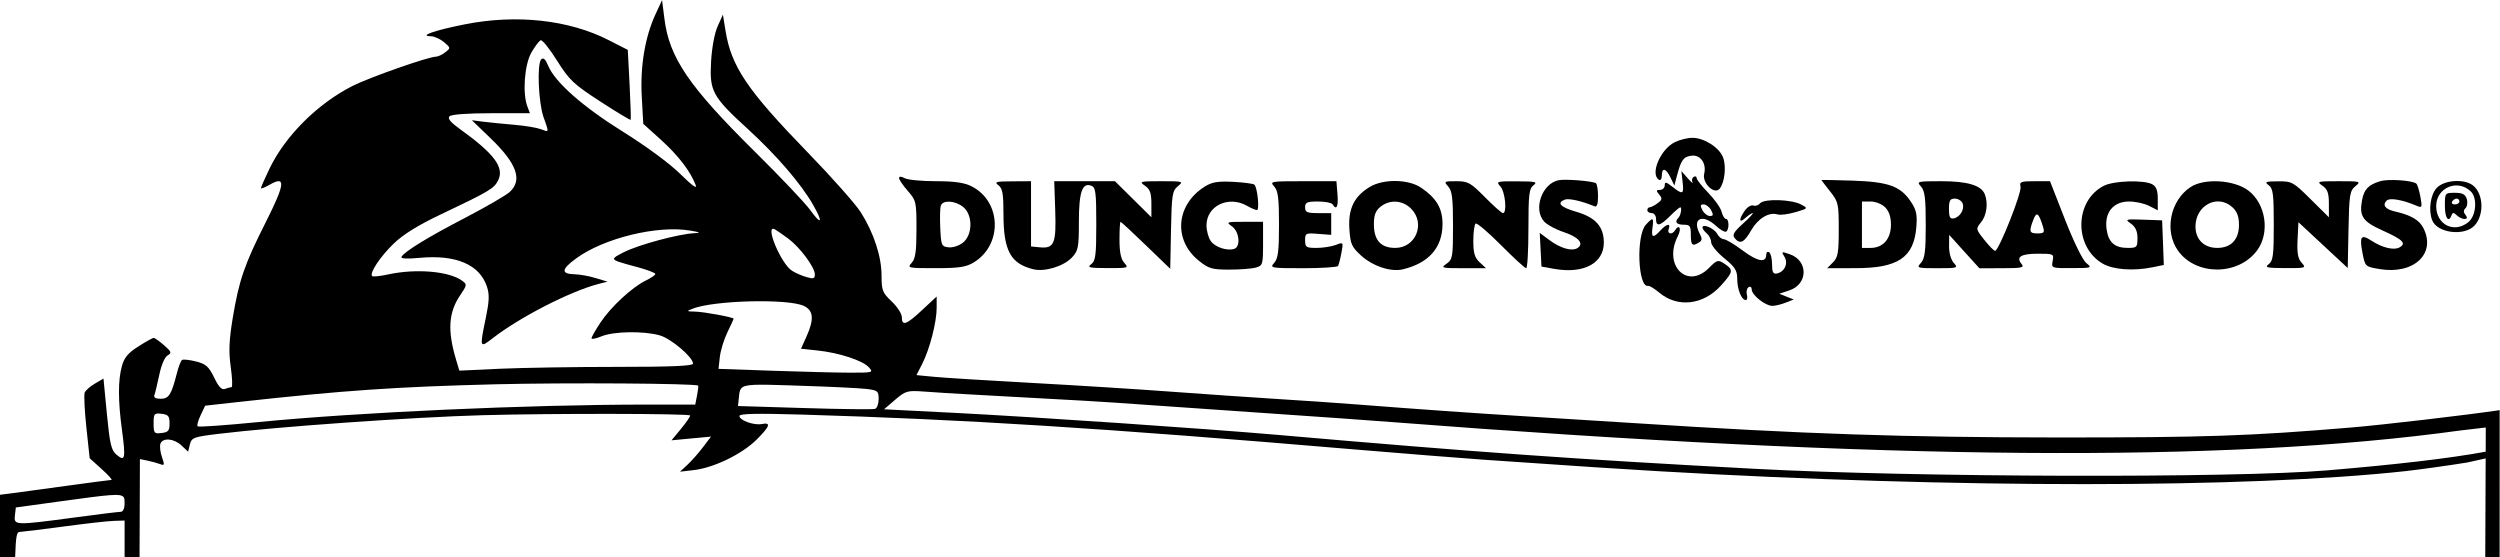
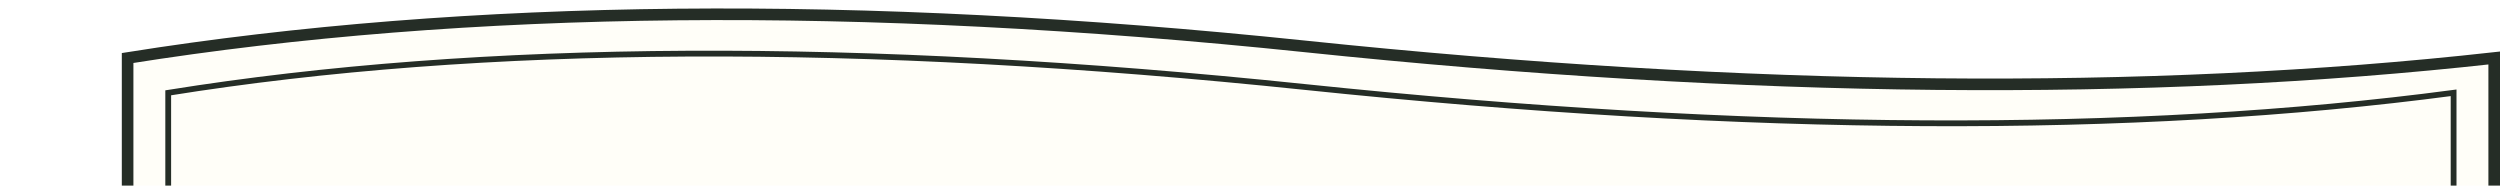
- <svg xmlns="http://www.w3.org/2000/svg" width="431" height="96">
-   <g class="layer">
-     <path d="m286,30.99c-1.56,-0.96 0.25,-5.25 2.72,-6.47c0.84,-0.42 2.21,-0.76 3.03,-0.76c2,-0.02 4.65,1.66 5.3,3.36c0.6,1.56 0.29,4.36 -0.6,5.43c-0.9,1.08 -3.04,-1.02 -2.65,-2.59c0.44,-1.75 -0.63,-3.31 -2.16,-3.12c-1.4,0.16 -1.81,0.72 -2.52,3.4l-0.46,1.75l-0.66,-1.37c-0.78,-1.63 -1.5,-1.8 -1.5,-0.35c0,0.57 -0.23,0.89 -0.5,0.72z" fill="black" id="svg_1" />
-     <path d="m266.21,38.19c-1.92,-2.11 -0.39,-6.52 2.48,-7.12c1.12,-0.24 5.8,0.13 6.44,0.51c0.2,0.12 0.37,1.12 0.37,2.23c0,1.41 -0.19,1.94 -0.62,1.75c-2.21,-0.91 -4.42,-1.41 -5.09,-1.15c-1.48,0.56 -0.79,1.3 1.95,2.1c3.33,0.96 4.76,2.56 4.76,5.32c0,3.56 -3.48,5.41 -8.5,4.53l-2.25,-0.4l-0.15,-2.91l-0.15,-2.9l1.65,1.23c1.93,1.43 3.87,1.99 4.85,1.39c1.2,-0.75 0.21,-1.9 -2.35,-2.75c-1.37,-0.45 -2.89,-1.27 -3.39,-1.83z" fill="black" id="svg_2" />
-     <path d="m407.22,34.5c0.35,-1.87 1.08,-2.64 3.12,-3.26c1.43,-0.43 5.63,-0.14 6.25,0.43c0.18,0.18 0.49,1.2 0.69,2.27c0.33,1.79 0.28,1.93 -0.58,1.56c-2.57,-1.08 -4.71,-1.45 -5.25,-0.91c-0.77,0.77 -0.23,1.48 1.42,1.86c2.79,0.65 4.19,1.46 4.9,2.83c2.29,4.42 -1.6,8.1 -7.52,7.11c-2.5,-0.42 -2.5,-0.42 -2.96,-2.79c-0.55,-2.84 -0.24,-3.28 1.51,-2.13c1.89,1.24 3.9,1.73 4.88,1.18c1.23,-0.69 0.58,-1.34 -2.94,-2.92c-3.42,-1.53 -4.04,-2.46 -3.52,-5.23z" fill="black" id="svg_3" />
-     <path d="m173,36.93c0,-3.54 -0.16,-4.45 -0.87,-4.99c-0.76,-0.58 -0.44,-0.67 2.37,-0.68l3.25,-0.02l0,5.62l0,5.63l1.54,0.15c2.45,0.24 2.83,-0.68 2.63,-6.39l-0.17,-5.01l5.24,0l5.23,0l3.14,3.11l3.14,3.11l0,-2.33c0,-1.84 -0.23,-2.5 -1.11,-3.11c-1.05,-0.73 -0.88,-0.78 2.8,-0.78c3.8,0 3.89,0.03 2.87,0.87c-0.96,0.8 -1.06,1.47 -1.18,7.56l-0.13,6.67l-4.2,-4.05c-2.3,-2.23 -4.27,-4.05 -4.37,-4.05c-0.1,0 -0.18,1.39 -0.18,3.08c0,2.17 0.25,3.36 0.83,4c0.79,0.88 0.68,0.91 -2.88,0.9c-3.18,-0.01 -3.58,-0.11 -2.82,-0.68c0.75,-0.57 0.87,-1.55 0.87,-6.93c0,-5.47 -0.11,-6.31 -0.86,-6.59c-1.56,-0.6 -2.14,1.08 -2.14,6.24c0,4.4 -0.11,4.95 -1.19,6.12c-1.41,1.52 -4.7,2.53 -6.67,2.04c-3.92,-0.96 -5.14,-3.22 -5.14,-9.49z" fill="black" id="svg_4" />
-     <path d="m206.67,44.94c-4.44,-3.57 -3.95,-9.65 1.04,-12.78c1.22,-0.77 2.24,-0.94 4.89,-0.81c1.84,0.1 3.49,0.31 3.66,0.49c0.53,0.52 0.91,4.4 0.43,4.38c-0.24,-0.01 -1,-0.34 -1.69,-0.73c-3.2,-1.83 -7,-0.01 -7,3.36c0,0.92 0.33,2.14 0.74,2.71c0.75,1.08 2.92,1.77 4.1,1.32c1.09,-0.42 0.79,-3 -0.45,-3.86c-1.06,-0.74 -0.95,-0.78 2.12,-0.78l3.24,0l0,3.77c0,3.59 -0.06,3.79 -1.25,4.12c-0.69,0.2 -2.75,0.35 -4.58,0.35c-2.97,0 -3.54,-0.16 -5.25,-1.54z" fill="black" id="svg_5" />
-     <path d="m220.5,38.74c0,-4.58 -0.16,-5.85 -0.83,-6.59c-0.79,-0.88 -0.61,-0.91 4.95,-0.91l5.78,0l0.18,2.25c0.17,2.14 -0.16,2.83 -0.83,1.75c-0.17,-0.28 -1.31,-0.5 -2.53,-0.5c-1.89,0 -2.22,0.15 -2.22,1c0,0.85 0.33,1 2.25,1l2.25,0l0,1.88l0,1.87l-2.25,-0.17c-2.14,-0.17 -2.25,-0.12 -2.25,1.12c0,1.18 0.18,1.3 1.97,1.3c1.08,0 2.57,-0.23 3.31,-0.51c1.33,-0.51 1.33,-0.51 0.98,1.37c-0.19,1.03 -0.46,2.05 -0.58,2.26c-0.13,0.2 -2.85,0.38 -6.04,0.38c-5.58,0 -5.76,-0.04 -4.97,-0.92c0.67,-0.74 0.83,-2.01 0.83,-6.58z" fill="black" id="svg_6" />
-     <path d="m250.5,38.87c0,-4.7 -0.16,-5.98 -0.83,-6.72c-0.79,-0.87 -0.72,-0.91 1.39,-0.91c2.03,0 2.46,0.24 4.94,2.75c1.49,1.51 2.89,2.75 3.11,2.75c0.74,0 0.39,-3.67 -0.44,-4.59c-0.79,-0.87 -0.68,-0.91 2.88,-0.89c3.18,0.01 3.58,0.1 2.83,0.68c-0.76,0.57 -0.88,1.57 -0.88,7.48c0,3.75 -0.17,6.82 -0.39,6.82c-0.21,0 -2.16,-1.79 -4.34,-3.98c-2.17,-2.18 -4.13,-3.86 -4.36,-3.72c-0.22,0.14 -0.41,1.47 -0.41,2.96c0,2.13 0.23,2.91 1.09,3.72l1.1,1.02l-3.96,0c-3.72,0 -3.89,-0.05 -2.84,-0.78c1.04,-0.73 1.11,-1.15 1.11,-6.59z" fill="black" id="svg_7" />
-     <path d="m362.49,45.44c-5,-2.92 -4.85,-10.9 0.26,-13.43c1.73,-0.86 6.86,-1.01 8.28,-0.25c0.71,0.38 0.97,1.05 0.97,2.51l0,1.99l-1.48,-0.76c-0.81,-0.42 -2.37,-0.76 -3.46,-0.76c-2.73,0 -4.27,1.88 -3.89,4.73c0.31,2.32 1.38,3.27 3.68,3.27c1.54,0 1.65,-0.11 1.65,-1.69c0,-1.18 -0.34,-1.93 -1.12,-2.49c-1.08,-0.76 -0.98,-0.8 2.12,-0.69l3.25,0.12l0.15,3.85l0.14,3.84l-1.89,0.39c-3.34,0.69 -6.85,0.43 -8.66,-0.63z" fill="black" id="svg_8" />
-     <path d="m392,38.74c0,-5.26 -0.12,-6.24 -0.87,-6.8c-0.77,-0.58 -0.57,-0.67 1.61,-0.68c2.38,-0.02 2.61,0.1 5.62,3.09l3.14,3.11l0,-2.33c0,-1.84 -0.23,-2.5 -1.11,-3.11c-1.05,-0.73 -0.88,-0.78 2.8,-0.78c3.8,0 3.89,0.03 2.87,0.87c-0.96,0.8 -1.06,1.47 -1.18,7.49l-0.13,6.61l-4.25,-3.95l-4.25,-3.95l-0.15,3.02c-0.11,2.3 0.05,3.25 0.7,3.96c0.83,0.92 0.75,0.94 -2.85,0.93c-3.18,-0.01 -3.58,-0.11 -2.82,-0.68c0.75,-0.57 0.87,-1.54 0.87,-6.8z" fill="black" id="svg_9" />
-     <path d="m302.27,35.43c0.36,0.14 0.89,-0.04 1.18,-0.39c0.69,-0.82 5.43,-0.67 7.07,0.22c1.22,0.66 1.22,0.67 -1,1.32c-1.23,0.36 -2.61,0.54 -3.06,0.39c-1.48,-0.46 -3.38,0.68 -4.56,2.74c-1.21,2.13 -1.92,2.46 -2.85,1.34c-0.44,-0.54 -0.14,-1.07 1.44,-2.5c1.11,-1 1.86,-1.81 1.68,-1.81c-0.19,0 -0.75,0.37 -1.26,0.83c-1.12,1.02 -1.19,0.29 -0.11,-1.25c0.44,-0.63 1.1,-1.03 1.47,-0.89z" fill="black" id="svg_10" />
-     <path d="m284.15,49.28c-1.77,0.42 -2.12,-8.65 -0.41,-10.53c1.23,-1.36 1.41,-1.28 1.15,0.49c-0.25,1.75 0.11,1.88 1.36,0.5c1.07,-1.18 1.84,-1.32 1.43,-0.25c-0.32,0.83 0.58,1.04 1.07,0.25c0.75,-1.21 1.2,-0.36 0.51,0.97c-2.58,5 1.57,9.27 5.34,5.51c1.44,-1.45 1.58,-1.48 2.71,-0.74c1.57,1.03 1.51,1.39 -0.62,3.75c-3.04,3.37 -7.48,3.87 -10.65,1.21c-0.83,-0.69 -1.67,-1.21 -1.89,-1.16z" fill="black" id="svg_11" />
-     <path d="m294.25,40.24c-0.41,-0.34 -0.75,-0.8 -0.75,-1.02c0,-0.73 2.03,0.14 2.53,1.08c0.28,0.52 0.79,0.94 1.15,0.94c0.35,0 1.83,0.88 3.28,1.96c2.56,1.92 4.04,2.17 4.04,0.7c0,-0.4 0.23,-0.58 0.5,-0.41c0.27,0.17 0.5,1.1 0.5,2.06c0,1.36 0.19,1.72 0.82,1.6c1.35,-0.27 2.02,-1.75 1.32,-2.88c-0.57,-0.92 -0.52,-0.94 0.92,-0.44c3.21,1.12 3.17,5.15 -0.07,6.23l-1.74,0.58l1.25,0.5l1.25,0.49l-1.41,0.55c-0.77,0.31 -1.81,0.55 -2.3,0.55c-1.19,0 -3.54,-1.87 -3.54,-2.81c0,-0.41 -0.24,-0.59 -0.54,-0.41c-0.3,0.19 -0.44,0.76 -0.3,1.28c0.14,0.52 0.05,0.94 -0.19,0.94c-0.73,0 -1.47,-1.83 -1.47,-3.65c0,-1.44 -0.37,-2.03 -2.25,-3.57c-1.24,-1.01 -2.25,-2.25 -2.25,-2.75c0,-0.49 -0.34,-1.18 -0.75,-1.52z" fill="black" id="svg_12" />
-     <path clip-rule="evenodd" d="m110.64,16.68c-0.29,-5.25 0.56,-10.33 2.39,-14.27l1.11,-2.39l0.4,3.17c0.83,6.75 4.2,11.7 15.71,23.07c4.31,4.26 8.52,8.71 9.37,9.87c2.02,2.81 2.35,2.32 0.55,-0.83c-2.09,-3.65 -6.32,-8.56 -11.28,-13.09c-6.08,-5.56 -6.59,-6.5 -6.3,-11.6c0.14,-2.41 0.6,-4.91 1.14,-6.09l0.9,-2l0.44,2.73c0.99,6.21 3.72,10.25 14.16,21.01c4.14,4.26 8.26,8.91 9.16,10.32c2.25,3.56 3.59,7.63 3.59,10.95c0,2.54 0.16,2.94 1.75,4.44c0.96,0.91 1.75,2.13 1.75,2.72c0,1.59 0.78,1.31 3.52,-1.26l2.48,-2.31l0,1.96c0,2.48 -1.2,7.11 -2.49,9.65l-0.99,1.94l3.11,0.3c1.72,0.16 9.31,0.64 16.87,1.05c7.56,0.41 18.36,1.09 24,1.51c5.64,0.42 13.74,0.97 18,1.24c4.26,0.26 10.68,0.7 14.25,0.98c10.54,0.82 19.95,1.48 28.24,1.99c4.26,0.25 13.05,0.81 19.51,1.22c29.08,1.87 46.17,2.44 72.75,2.46c25.37,0.01 33.07,-0.25 50.5,-1.71c5.56,-0.46 19.88,-2.14 25.71,-3l-0.02,73.62l-2.66,0.26l0.29,-70.89l-4.35,0.51c-40.67,5.63 -98.86,5.17 -184.47,-1.46c-3.57,-0.28 -13.03,-0.95 -21,-1.49c-7.97,-0.54 -17.76,-1.22 -21.75,-1.51c-6.46,-0.47 -10.6,-0.72 -29.75,-1.75c-2.75,-0.15 -6.35,-0.37 -8,-0.5c-2.81,-0.2 -3.12,-0.11 -4.91,1.42l-1.91,1.64l12.41,0.63c14.01,0.72 42.64,2.68 55.41,3.78c34.82,3.03 51.17,4.19 82.25,5.85c27.61,1.48 82.47,1.63 98.75,0.27c12.23,-1.03 21.17,-2.09 27.31,-3.22l-0.01,1.16l-3.16,0.7c-3.38,0.55 -8.16,1.21 -10.64,1.49c-27.31,2.99 -77.6,2.99 -128.75,0.02c-7.66,-0.45 -11.45,-0.7 -30.25,-1.99c-3.85,-0.27 -13.75,-1.06 -22,-1.75c-43.93,-3.72 -67.36,-5.19 -95.62,-6.03c-7.67,-0.22 -10.63,-0.16 -10.63,0.24c0,0.76 2.49,1.66 3.87,1.39c1.63,-0.31 1.4,0.38 -0.92,2.7c-2.47,2.46 -7.31,4.82 -10.71,5.23l-2.49,0.29l1.25,-1.16c0.7,-0.64 1.9,-2 2.68,-3.02l1.42,-1.87l-3.41,0.32l-3.4,0.32l1.61,-1.95c0.88,-1.06 1.6,-2.11 1.6,-2.33c0,-0.34 -23.95,-0.38 -35.75,-0.05c-12,0.33 -35.41,1.98 -45.59,3.22c-4.27,0.52 -4.6,0.64 -4.9,1.82l-0.31,1.25l-1.13,-1.06c-1.31,-1.23 -3.22,-1.4 -3.64,-0.32c-0.15,0.41 -0.04,1.44 0.26,2.3c0.48,1.39 0.45,1.52 -0.32,1.22c-0.48,-0.18 -1.46,-0.45 -2.18,-0.6l-1.3,-0.26l-0.1,27.54c-0.06,15.14 0.01,27.72 0.15,27.94c0.14,0.22 3.24,0.01 6.9,-0.47c40.05,-5.27 97.34,-5.87 159.16,-1.66c9.93,0.68 23.68,1.76 44,3.46c31.24,2.62 76.01,5.24 90.03,5.26c4.17,0.01 4.71,-0.11 6.87,-1.48c5.85,-3.71 20.72,-9.82 29.1,-11.96c13.85,-3.54 27.36,-3.45 36.46,0.24c3.31,1.35 3.46,1.39 3.08,0.78c-0.52,-0.85 -7.09,-3.68 -10.78,-4.65c-5.42,-1.42 -16.43,-1.79 -21.98,-0.74c-2.32,0.44 -4.3,0.72 -4.39,0.62c-0.35,-0.34 5.34,-3.83 8.71,-5.34c4.64,-2.09 11.83,-3.96 15.15,-3.94l2.75,0.02l-1.5,0.8c-1.8,0.94 -3.25,2.17 -3.25,2.72c0,1.09 2.05,1.41 5.83,0.92c5.83,-0.75 13.07,-0.65 15.42,0.22l2,0.73l-2.25,0.09c-3.02,0.11 -4.55,0.58 -5.19,1.6c-0.79,1.25 -0.05,1.74 4.33,2.88c4.62,1.21 6.72,2.14 10.36,4.55c2.8,1.87 4.84,3.88 6.96,6.88c1.15,1.63 1.26,1.67 3.74,1.34c1.4,-0.18 1.43,-0.18 2.6,-0.47l0.02,1.35l-0.05,-0.03c-0.46,0.09 -0.65,0.13 -1.03,0.2c-2.07,0.42 -2.82,0.57 -2.93,0.92c-0.05,0.19 0.1,0.45 0.34,0.86c0.08,0.13 0.16,0.28 0.25,0.44c0.83,1.51 0.44,1.59 3.3,1.3l0.09,-0.05l0,2.57c-1.45,0.2 -1.1,0.3 -1.17,0.36c-0.07,0.07 0.21,1.08 0.63,2.26c1.18,3.36 1.01,3.83 -0.87,2.41c-0.9,-0.68 -2.69,-1.85 -3.99,-2.6c-2.27,-1.32 -2.48,-1.35 -6,-0.85c-11.3,1.6 -26.79,2.51 -49.39,2.9l-18.74,0.32l-3.34,2.54c-4.68,3.56 -13.7,8.96 -16.63,9.95c-8.24,2.8 -18.28,-1.48 -25.98,-11.08l-2.37,-2.95l-4.84,-0.33c-2.67,-0.18 -8.22,-0.54 -12.35,-0.8c-28.04,-1.75 -39.76,-2.53 -41.5,-2.76c-1.1,-0.14 -8.64,-0.7 -16.75,-1.25c-8.11,-0.54 -17.79,-1.22 -21.5,-1.49c-3.71,-0.28 -10.57,-0.72 -15.25,-0.98c-4.68,-0.27 -12.1,-0.71 -16.5,-0.99c-30.57,-1.93 -78.78,-2.84 -95.61,-1.79l-6.11,0.37l-0.14,6.02l-0.14,6.01l-1.75,0.18c-0.96,0.1 -5.35,0.65 -9.75,1.22c-4.4,0.57 -11.26,1.46 -15.25,1.97c-3.99,0.51 -9.95,1.29 -13.25,1.73c-10.36,1.37 -20.86,2.77 -24.5,3.26c-1.92,0.26 -3.89,0.48 -4.37,0.49c-0.83,0.01 -0.88,-2.06 -0.88,-36.7l0,-36.71l2.13,-0.27c1.16,-0.15 5.4,-0.73 9.41,-1.28c4.01,-0.55 7.47,-1.01 7.69,-1.01c0.22,0 -0.54,-0.84 -1.68,-1.87l-2.07,-1.87l-0.57,-5.32c-0.31,-2.92 -0.44,-5.62 -0.29,-6c0.15,-0.37 0.94,-1.07 1.75,-1.54l1.49,-0.87l0.59,6.12c0.51,5.23 0.75,6.24 1.68,7.02c1.45,1.23 1.58,0.65 0.92,-4.26c-0.69,-5.1 -0.69,-8.61 -0.01,-11.06c0.4,-1.45 1.07,-2.25 2.84,-3.37c1.27,-0.81 2.46,-1.47 2.64,-1.47c0.18,0 0.98,0.57 1.78,1.27c1.29,1.13 1.36,1.32 0.61,1.76c-0.49,0.28 -1.09,1.68 -1.43,3.34c-0.33,1.57 -0.71,3.14 -0.84,3.49c-0.16,0.42 0.21,0.64 1.07,0.64c1.42,0 1.86,-0.7 2.79,-4.35c0.29,-1.16 0.7,-2.22 0.92,-2.35c0.21,-0.13 1.3,-0.01 2.41,0.27c1.69,0.43 2.18,0.87 3.11,2.77c0.78,1.62 1.31,2.17 1.87,1.96c0.42,-0.17 0.93,-0.3 1.12,-0.3c0.2,0 0.14,-1.56 -0.13,-3.47c-0.37,-2.68 -0.29,-4.59 0.33,-8.37c1.09,-6.6 2.02,-9.3 5.72,-16.63c3.35,-6.65 3.49,-8.06 0.63,-6.42c-0.82,0.47 -1.48,0.73 -1.48,0.57c0,-0.15 0.67,-1.66 1.48,-3.35c2.74,-5.68 8.29,-11.21 14.33,-14.27c2.94,-1.48 13.08,-5.04 14.37,-5.04c0.35,0 1.07,-0.34 1.6,-0.75c0.95,-0.74 0.95,-0.77 -0.21,-1.75c-0.65,-0.55 -1.66,-1.01 -2.25,-1.02c-2.2,-0.03 0.61,-1.02 5.81,-2.05c8.95,-1.78 18,-0.78 24.87,2.74l3.25,1.66l0.31,5.96c0.17,3.27 0.25,6.02 0.19,6.1c-0.08,0.08 -2.43,-1.34 -5.24,-3.16c-4.61,-3 -5.34,-3.68 -7.43,-7.01c-1.28,-2.04 -2.55,-3.63 -2.83,-3.55c-0.28,0.09 -1,1.04 -1.62,2.12c-1.19,2.09 -1.56,7.02 -0.69,9.3l0.44,1.16l-6.66,0c-4.07,0 -6.88,0.2 -7.2,0.53c-0.38,0.38 0.15,1.02 1.82,2.22c5.9,4.24 7.66,6.6 6.56,8.82c-0.71,1.42 -1.46,1.87 -9.9,5.88c-3.96,1.88 -6.49,3.46 -8.13,5.05c-2.34,2.27 -4.19,5.08 -3.69,5.58c0.14,0.14 1.4,0.01 2.81,-0.3c4.8,-1.03 10.46,-0.54 12.71,1.1c0.86,0.63 0.84,0.75 -0.34,2.49c-2.01,2.96 -2.22,6.07 -0.73,11.06l0.58,1.95l7.02,-0.33c3.86,-0.17 12.93,-0.32 20.15,-0.32c9.33,0 13.12,-0.16 13.12,-0.56c0,-1.11 -3.81,-4.34 -5.76,-4.88c-2.8,-0.78 -7.95,-0.69 -10.01,0.17c-0.95,0.39 -1.73,0.55 -1.73,0.33c0,-0.21 0.7,-1.44 1.55,-2.72c1.78,-2.69 5.47,-6.1 7.83,-7.24c0.89,-0.43 1.62,-0.93 1.62,-1.12c0,-0.19 -1.41,-0.72 -3.12,-1.19l-0.36,-0.09c-2.54,-0.69 -3.62,-0.98 -3.64,-1.33c-0.02,-0.26 0.56,-0.56 1.55,-1.07l0.19,-0.09c2.44,-1.25 9.48,-3.15 12.13,-3.26c1.17,-0.05 1,-0.15 -0.75,-0.45c-5.65,-0.95 -14.86,1.3 -19.64,4.79c-2.61,1.91 -2.67,2.69 -0.21,2.75c0.88,0.02 2.5,0.32 3.6,0.66l2,0.61l-1.5,0.38c-4.89,1.26 -13.67,5.76 -18.37,9.43c-2.16,1.68 -2.18,1.59 -1.11,-3.55c0.6,-2.89 0.65,-4.05 0.2,-5.4c-1.25,-3.8 -5.33,-5.55 -11.57,-4.97c-2.26,0.21 -3.36,0.15 -3.16,-0.18c0.59,-0.96 4.54,-3.38 11.01,-6.74c3.58,-1.87 7.01,-3.85 7.63,-4.42c2.25,-2.05 1.27,-4.87 -3.21,-9.2l-3.3,-3.18l1.94,0.25c1.07,0.13 3.46,0.37 5.32,0.53c1.86,0.15 3.94,0.5 4.63,0.76c0.07,0.03 0.15,0.05 0.22,0.08c0.49,0.19 0.77,0.3 0.88,0.2c0.16,-0.13 -0.03,-0.65 -0.48,-1.92l0,0l-0.01,-0.03c-0.04,-0.12 -0.09,-0.25 -0.14,-0.39c-0.89,-2.53 -1.16,-9.22 -0.4,-9.98c0.37,-0.36 0.73,-0.02 1.19,1.09c1.19,2.86 5.97,7.08 12.98,11.44c3.99,2.49 8.01,5.46 9.83,7.26c1.94,1.92 2.91,2.63 2.64,1.92c-0.9,-2.38 -2.99,-5.11 -5.96,-7.8l-3.09,-2.79l-0.26,-4.67zm-89.16,99.8l0,26.75l1.24,0c0.69,0 4.23,0.45 7.88,1.01c9.66,1.47 10,1.53 9.8,1.73c-0.23,0.23 -35.5,5.25 -36.89,5.25c-1.03,0 -1.03,-0.02 -1.03,-29.74c0,-27.98 0.05,-29.74 0.88,-29.77c0.48,-0.02 3.91,-0.44 7.62,-0.94c3.71,-0.5 7.59,-0.94 8.63,-0.97l1.87,-0.06l0,26.74zm-0.7,-28.24c0.44,0 0.7,-0.55 0.7,-1.5c0,-0.44 0,-0.78 -0.15,-1.01c-0.49,-0.73 -2.5,-0.45 -10.85,0.69l0,0l-7.75,1.07l-0.16,1.38c-0.2,1.71 0.01,1.72 10.09,0.37c4.09,-0.55 7.74,-1 8.12,-1zm46.59,54.36c-0.13,4.04 -0.22,4.36 -1.14,4.24c-0.55,-0.07 -5.61,-0.8 -11.25,-1.63c-5.64,-0.83 -12.91,-1.87 -16.15,-2.32c-3.25,-0.44 -5.72,-0.97 -5.5,-1.17c0.43,-0.38 5.69,-1.11 14.4,-2c10.51,-1.07 14.02,-1.36 16.89,-1.43l2.9,-0.06l-0.15,4.37zm-9.51,5.84c-0.09,-0.09 -2.5,-0.51 -5.36,-0.94c-5.92,-0.89 -6.68,-0.89 -12.52,-0.02c-3.89,0.58 -11.22,1.64 -29.45,4.28c-3.68,0.53 -7,0.96 -7.37,0.96c-0.42,0 -0.68,0.57 -0.68,1.5c0,1.22 0.21,1.5 1.11,1.5c1.15,0 49.86,-6.29 52.79,-6.82c0.9,-0.16 1.57,-0.37 1.48,-0.46zm78.03,-107.31c2.02,1.5 4.59,4.95 4.59,6.17c0,0.73 -0.24,0.82 -1.41,0.48c-0.77,-0.22 -1.91,-0.71 -2.51,-1.09c-1.95,-1.21 -4.84,-8.21 -2.95,-7.14c0.34,0.2 1.37,0.91 2.28,1.58zm3.13,16.93c1.36,-3 1.24,-4.51 -0.41,-5.31c-2.68,-1.3 -15.6,-0.98 -19.23,0.48c-1.07,0.43 -1.03,0.46 0.45,0.49c1.51,0.03 6.65,0.98 6.65,1.23c0,0.06 -0.48,1.11 -1.07,2.33c-0.6,1.22 -1.18,3.14 -1.31,4.26l-0.23,2.05l9.43,0.33c5.19,0.18 11.21,0.33 13.38,0.33c3.82,0 3.93,-0.03 3.11,-0.93c-1.05,-1.17 -5.19,-2.52 -8.88,-2.9l-2.82,-0.3l0.93,-2.06zm10.34,8.99c1.96,0.24 2.12,0.37 2.12,1.74c0,0.82 -0.28,1.59 -0.62,1.7c-0.35,0.12 -5.81,0.06 -12.13,-0.14l-11.5,-0.35l0.13,-1.25c0.01,-0.09 0.02,-0.18 0.03,-0.26c0.06,-0.66 0.11,-1.14 0.35,-1.47c0.61,-0.83 2.44,-0.77 8.85,-0.57l1.01,0.04c5.3,0.16 10.59,0.42 11.76,0.56zm-29.19,1.12c0.17,-0.87 0.26,-1.63 0.19,-1.69c-0.48,-0.38 -22.65,-0.53 -34.88,-0.23c-17.16,0.43 -26.19,1.05 -44.43,3.06l-5.68,0.63l-0.78,1.65c-0.44,0.9 -0.67,1.76 -0.52,1.91c0.14,0.15 4.74,-0.17 10.21,-0.71c17.37,-1.71 46.78,-3.04 67.26,-3.04l8.32,0l0.31,-1.58zm-90.94,4.83c0,1.26 -0.22,1.52 -1.37,1.65c-1.28,0.15 -1.38,0.03 -1.38,-1.65c0,-1.69 0.1,-1.81 1.38,-1.66c1.15,0.13 1.37,0.39 1.37,1.66zm372.14,64.44c-2.93,-3.15 -6.34,-5.04 -10.75,-5.98c-4.06,-0.86 -5.04,-0.85 -8.69,0.03c-5.21,1.27 -20.24,7.89 -22.18,9.77c-0.93,0.91 26.34,0.26 40.23,-0.96l3.75,-0.32l-2.36,-2.54zm5.86,4.51c4.84,0.61 7.95,1.43 6.89,1.82c-2.68,0.99 -26.56,2.41 -46.39,2.75l-15.5,0.26l1.96,-1.77c1.9,-1.74 2.07,-1.78 6,-1.79c6.83,0 34.8,-1.04 39.04,-1.45c2.2,-0.22 4.34,-0.33 4.75,-0.26c0.41,0.07 1.88,0.27 3.25,0.44zm-222,-8.45c-6.05,-0.41 -15.95,-0.99 -22,-1.29c-10.36,-0.52 -73.43,-1.05 -81,-0.68c-20.99,1 -27.23,1.42 -38,2.5c-6.87,0.69 -14.19,1.53 -16.25,1.85l-3.75,0.6l-0.16,1.94l-0.16,1.95l1.91,-0.33c11.78,-2.03 24.35,-3.41 41.66,-4.6c22.51,-1.54 70.11,-0.96 105.25,1.29c4.4,0.28 14.97,0.95 23.5,1.5c8.53,0.54 18.54,1.21 22.25,1.49c16.56,1.24 47.35,3.38 57.5,4c38.01,2.29 40.23,2.34 44.32,1.02c1.89,-0.61 3.75,-1.29 4.14,-1.5c0.4,-0.22 -2.61,-0.54 -6.75,-0.72c-4.1,-0.18 -13.98,-0.66 -21.96,-1.08c-28.34,-1.48 -28.58,-1.49 -62.5,-4.21c-3.57,-0.28 -10.1,-0.85 -14.5,-1.26c-4.4,-0.41 -11.26,-0.96 -15.25,-1.23c-3.99,-0.27 -12.2,-0.83 -18.25,-1.24z" fill="black" fill-rule="evenodd" id="svg_13" />
-     <path clip-rule="evenodd" d="m236.12,32.24c-2.67,1.63 -3.71,3.76 -3.49,7.2c0.17,2.63 0.39,3.12 1.99,4.59c2.03,1.86 5.16,2.9 7.24,2.4c4.48,-1.08 6.83,-3.76 6.83,-7.81c0,-2.69 -1.03,-4.45 -3.69,-6.26c-2.19,-1.49 -6.54,-1.55 -8.88,-0.12zm4.42,10.5c3.55,0 5.26,-4.24 2.73,-6.77c-1.47,-1.48 -3.69,-1.61 -5.28,-0.32c-0.84,0.68 -1.13,1.43 -1.13,3.01c0,2.76 1.19,4.08 3.68,4.08z" fill="black" fill-rule="evenodd" id="svg_14" />
-     <path clip-rule="evenodd" d="m290.08,31.37c0.25,2.15 0.04,2.25 -1.76,0.83c-1.09,-0.86 -1.32,-0.9 -1.32,-0.25c0,0.44 -0.37,0.79 -0.81,0.79c-0.69,0 -0.71,0.12 -0.14,0.8c0.56,0.69 0.52,0.91 -0.29,1.5c-0.52,0.39 -1.13,0.7 -1.36,0.7c-0.22,0 -0.4,0.22 -0.4,0.5c0,0.27 0.34,0.5 0.75,0.5c0.42,0 0.75,0.44 0.75,1c0,1.39 0.67,1.25 2.42,-0.5c0.83,-0.83 1.61,-1.5 1.75,-1.5c0.34,0 0.1,1.4 -0.32,1.82c-0.7,0.69 -0.32,1.18 0.9,1.18c1.1,0 1.25,0.21 1.25,1.75c0,1.8 0.26,2.04 1.43,1.3c0.52,-0.33 0.55,-0.66 0.12,-1.46c-1.42,-2.66 0.44,-3.57 2.81,-1.37c0.73,0.67 1.51,1.11 1.73,0.97c0.55,-0.34 0.52,-2.19 -0.04,-2.19c-0.24,0 -0.58,-0.56 -0.75,-1.24c-0.17,-0.68 -1.21,-2.15 -2.31,-3.27c-1.09,-1.12 -1.99,-2.26 -1.99,-2.54c0,-0.28 -0.23,-0.37 -0.51,-0.19c-0.28,0.17 -0.37,0.58 -0.21,0.9c0.16,0.32 -0.2,0.03 -0.81,-0.66l-1.1,-1.25l0.21,1.88zm4.71,5.87c0.59,0 0.63,-0.21 0.21,-1c-0.29,-0.55 -0.87,-1 -1.29,-1c-0.59,0 -0.63,0.21 -0.21,1c0.29,0.55 0.87,1 1.29,1z" fill="black" fill-rule="evenodd" id="svg_15" />
-     <path clip-rule="evenodd" d="m155,30.71c0,0.27 0.68,1.26 1.5,2.2c1.45,1.65 1.5,1.88 1.5,6.6c0,3.86 -0.18,5.09 -0.83,5.81c-0.79,0.88 -0.64,0.92 4.13,0.91c4.06,0 5.24,-0.18 6.58,-0.99c5,-3.05 4.78,-10.53 -0.39,-13.12c-1.26,-0.64 -2.95,-0.88 -6.15,-0.88c-2.42,0 -4.84,-0.23 -5.37,-0.52c-0.64,-0.34 -0.97,-0.34 -0.97,-0.01zm11.03,11.11c1.68,-1.37 1.7,-4.78 0.03,-6.13c-1.36,-1.11 -3.48,-1.25 -3.85,-0.27c-0.15,0.37 -0.19,2.11 -0.11,3.87c0.14,3.02 0.22,3.21 1.44,3.35c0.72,0.08 1.81,-0.28 2.49,-0.82z" fill="black" fill-rule="evenodd" id="svg_16" />
-     <path clip-rule="evenodd" d="m314,31.03c0,0.04 0.68,0.92 1.5,1.96c1.43,1.79 1.5,2.12 1.5,6.57c0,4.01 -0.14,4.82 -1,5.68l-1,1l4.88,-0.01c7.36,0 10.07,-1.83 10.5,-7.1c0.17,-2.17 0,-2.96 -0.97,-4.39c-1.78,-2.65 -3.83,-3.39 -10.03,-3.6c-2.96,-0.09 -5.38,-0.14 -5.38,-0.11zm12,7.71c0,-1.34 -0.33,-2.33 -1,-3c-0.56,-0.56 -1.67,-1 -2.5,-1l-1.5,0l0,4l0,4l1.5,0c2.14,0 3.5,-1.56 3.5,-4z" fill="black" fill-rule="evenodd" id="svg_17" />
-     <path clip-rule="evenodd" d="m332,38.74c0,-4.58 -0.16,-5.85 -0.83,-6.59c-0.79,-0.87 -0.66,-0.91 3.53,-0.91c4.53,0 6.89,0.72 7.49,2.27c0.59,1.53 0.31,3.62 -0.64,4.79c-0.94,1.16 -0.94,1.18 0.54,3.05c0.82,1.04 1.66,1.89 1.86,1.89c0.64,0 4.65,-10.08 4.39,-11.06c-0.22,-0.83 0.05,-0.94 2.42,-0.94l2.66,0l2.59,6.62c1.48,3.79 3.05,7 3.67,7.49c1.04,0.84 0.96,0.86 -2.49,0.87c-3.52,0.02 -3.55,0.01 -3.31,-1.23c0.23,-1.22 0.15,-1.25 -2.54,-1.25c-2.93,0 -3.83,0.56 -2.82,1.77c0.52,0.62 0.06,0.73 -3.33,0.73l-3.94,0.01l-2.61,-2.88l-2.6,-2.88l-0.02,1.96c-0.01,1.14 0.32,2.34 0.81,2.87c0.79,0.88 0.68,0.92 -2.83,0.92c-3.51,0 -3.62,-0.04 -2.83,-0.92c0.67,-0.74 0.83,-2.01 0.83,-6.58zm6.35,-3.68c0.38,1 -0.42,2.37 -1.53,2.59c-0.64,0.13 -0.82,-0.24 -0.82,-1.62c0,-1.47 0.19,-1.79 1.02,-1.79c0.55,0 1.15,0.37 1.33,0.82zm12.93,5.18c1.1,0 1.24,-0.16 0.94,-1.13c-0.74,-2.43 -1.12,-2.7 -1.68,-1.21c-0.78,2.04 -0.68,2.34 0.74,2.34z" fill="black" fill-rule="evenodd" id="svg_18" />
-     <path clip-rule="evenodd" d="m377.65,32.25c-3.52,2.32 -4.56,7.6 -2.16,10.97c3.09,4.34 10.37,4.33 13.62,-0.03c2.26,-3.02 1.54,-8.02 -1.47,-10.32c-2.46,-1.87 -7.6,-2.19 -9.99,-0.62zm8.35,6.51c0,-1.4 -0.32,-2.28 -1.1,-3c-2.55,-2.38 -6.4,-0.4 -6.4,3.3c0,2.22 1.48,3.68 3.75,3.68c2.39,0 3.75,-1.44 3.75,-3.98z" fill="black" fill-rule="evenodd" id="svg_19" />
-     <path clip-rule="evenodd" d="m419.31,37.97c-0.68,-1.76 -0.3,-4.42 0.78,-5.57c1.17,-1.25 4.17,-1.59 5.87,-0.68c2.12,1.13 2.49,5.12 0.68,7.13c-1.73,1.93 -6.47,1.35 -7.33,-0.88zm6.67,-4.95c1.16,1.14 0.91,4.19 -0.44,5.28c-2.45,1.99 -5.54,0.44 -5.54,-2.77c0,-3.19 3.7,-4.74 5.98,-2.51zm-3.33,4.09c-0.51,1.39 -1.15,0.49 -1.15,-1.62c0,-2.23 0.01,-2.25 1.72,-2.25c1.3,0 1.79,0.25 2.05,1.05c0.18,0.58 0.09,1.29 -0.21,1.59c-0.38,0.38 -0.38,0.72 0.01,1.2c0.74,0.88 -0.6,0.91 -1.53,0.03c-0.53,-0.5 -0.71,-0.5 -0.89,0zm0.57,-1.87c0.43,0 0.78,-0.23 0.78,-0.5c0,-0.28 -0.21,-0.5 -0.47,-0.5c-0.26,0 -0.61,0.22 -0.78,0.5c-0.17,0.27 0.04,0.5 0.47,0.5z" fill="black" fill-rule="evenodd" id="svg_20" />
-     <path d="m430.51,108.19l-0.16,-0.42l0.16,0.42z" fill="black" id="svg_24" />
+ <svg xmlns="http://www.w3.org/2000/svg" width="431" height="32" viewBox="0 8 431 32">
+   <path fill="#fffef8" d="M22 40V18 Q110 4 225 16 T430 18V40Z" />
+   <g fill="none" stroke="#252d26">
+     <path stroke-width="2" d="M22 40V18 Q110 4 225 16 T430 18V40" />
+     <path d="M29 40V24 Q110 11 225 23 T423 24V40" />
  </g>
</svg>
